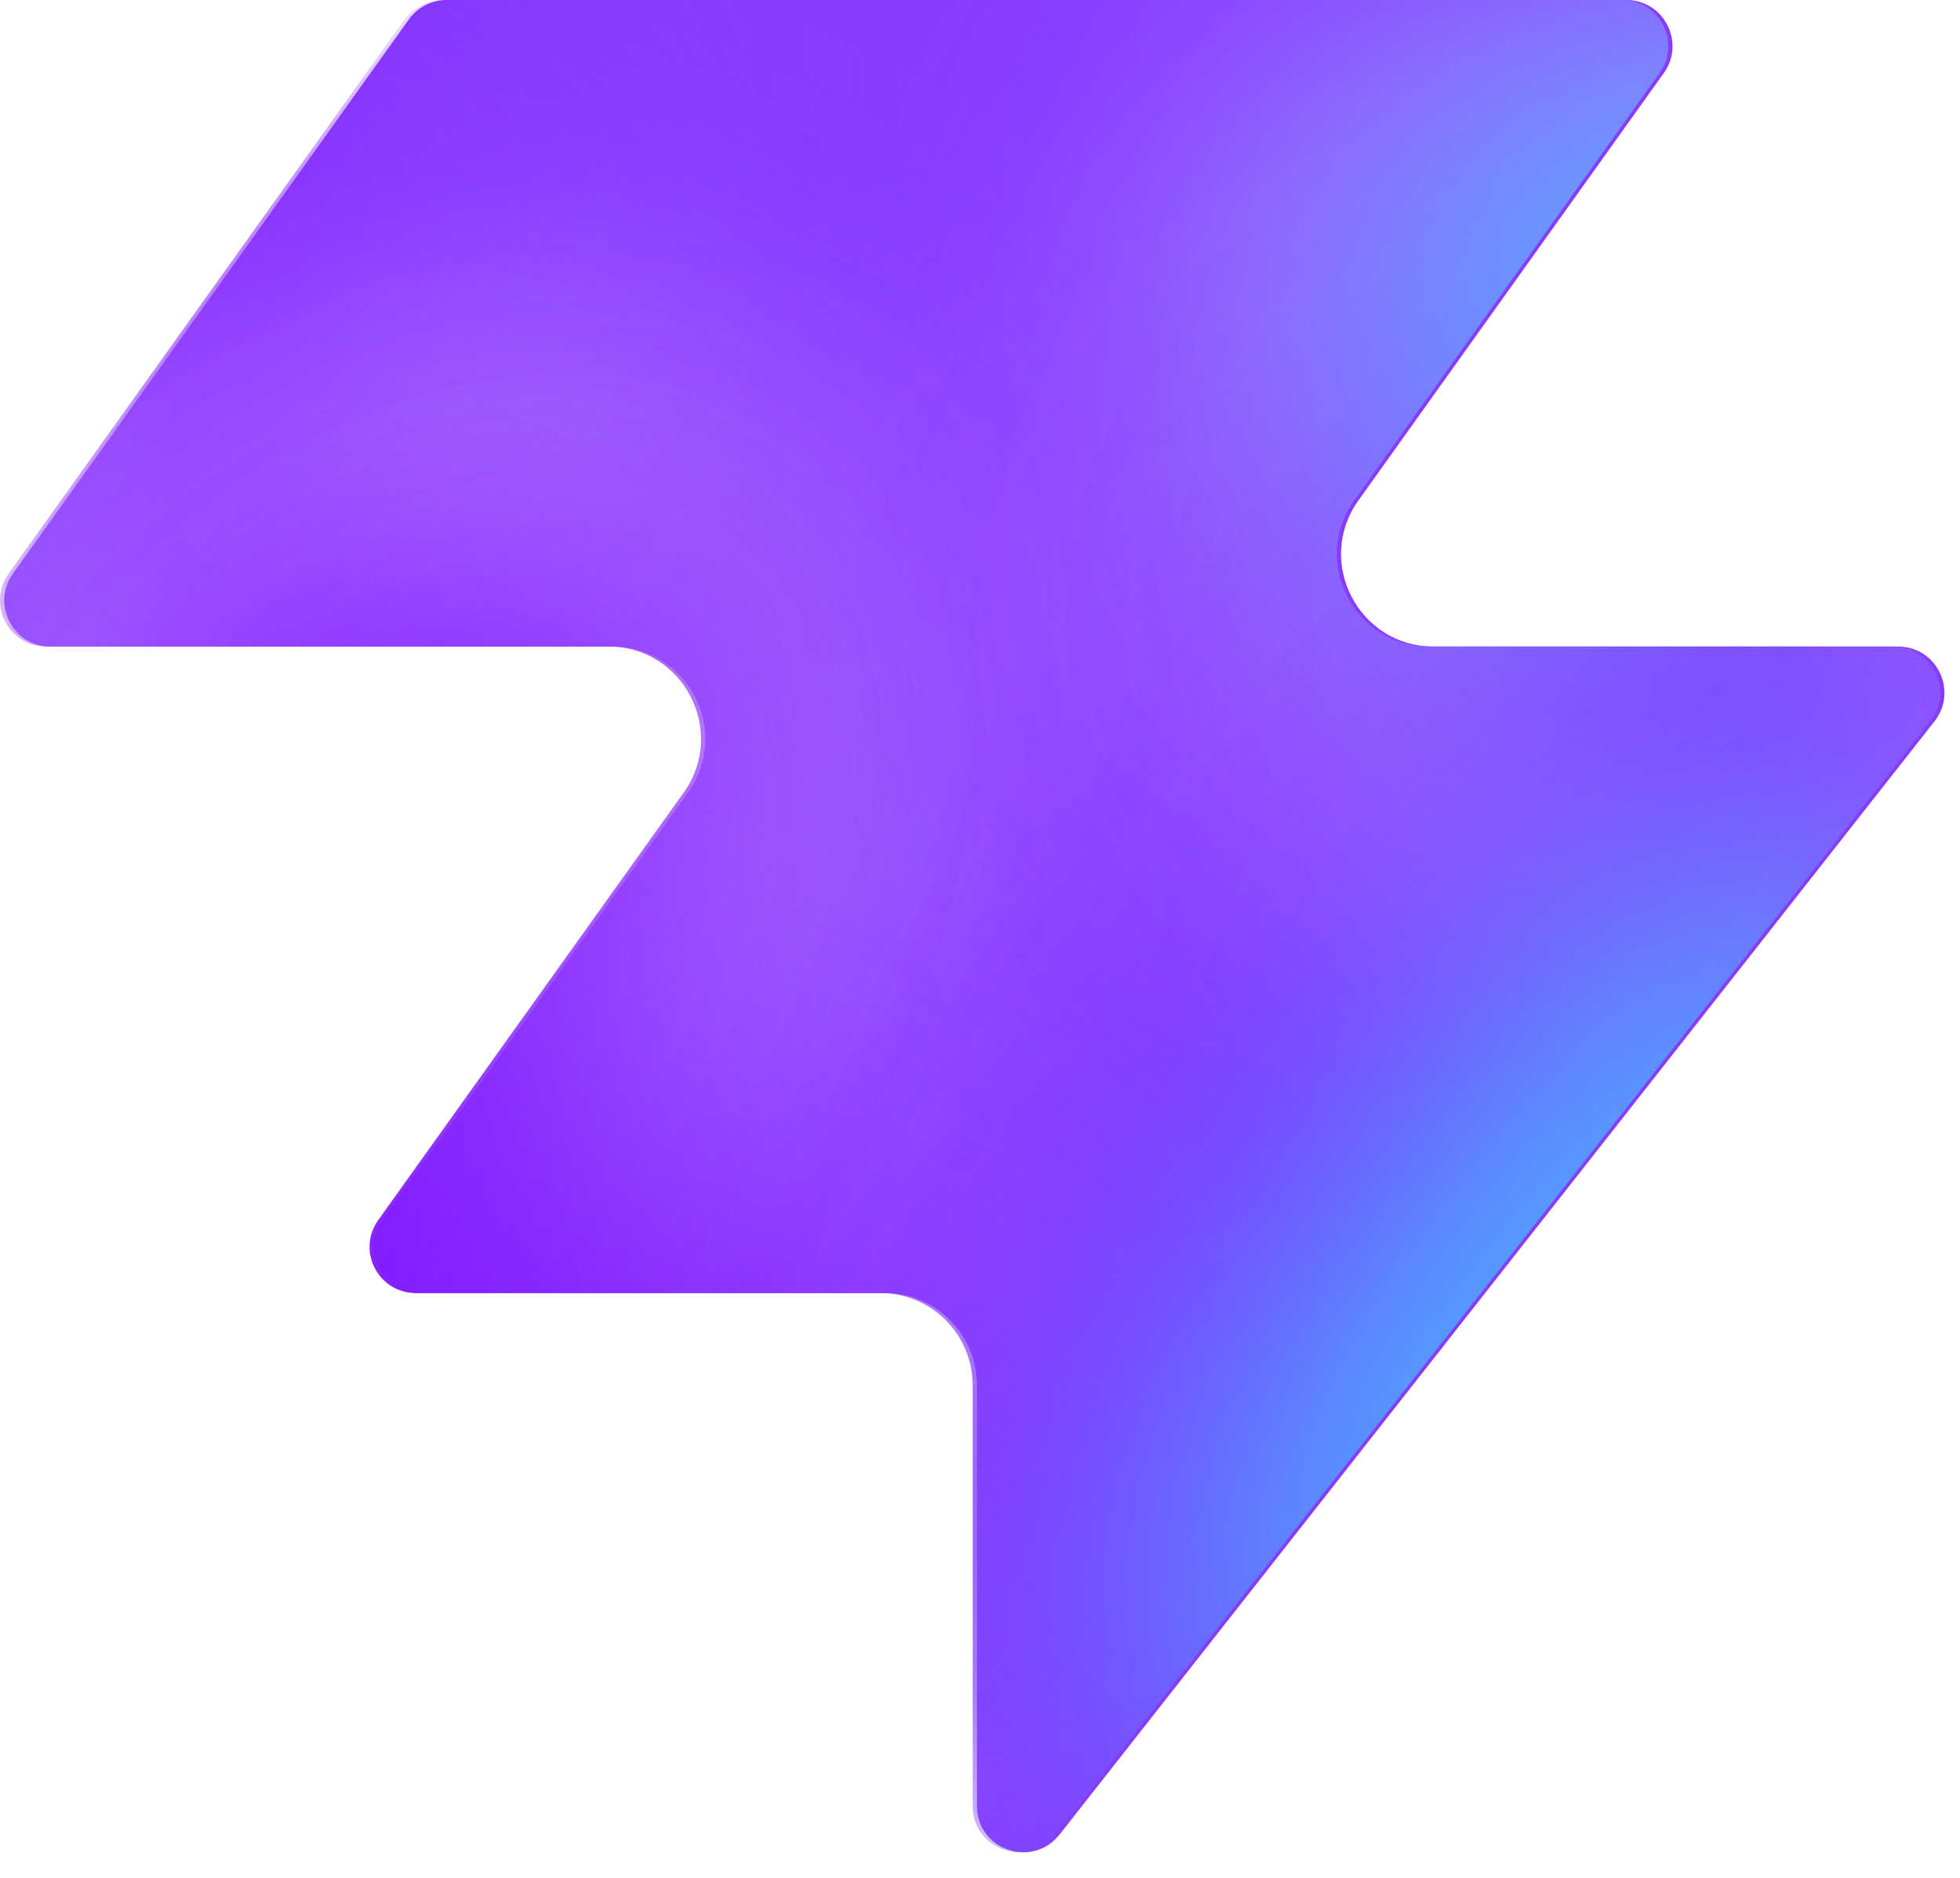
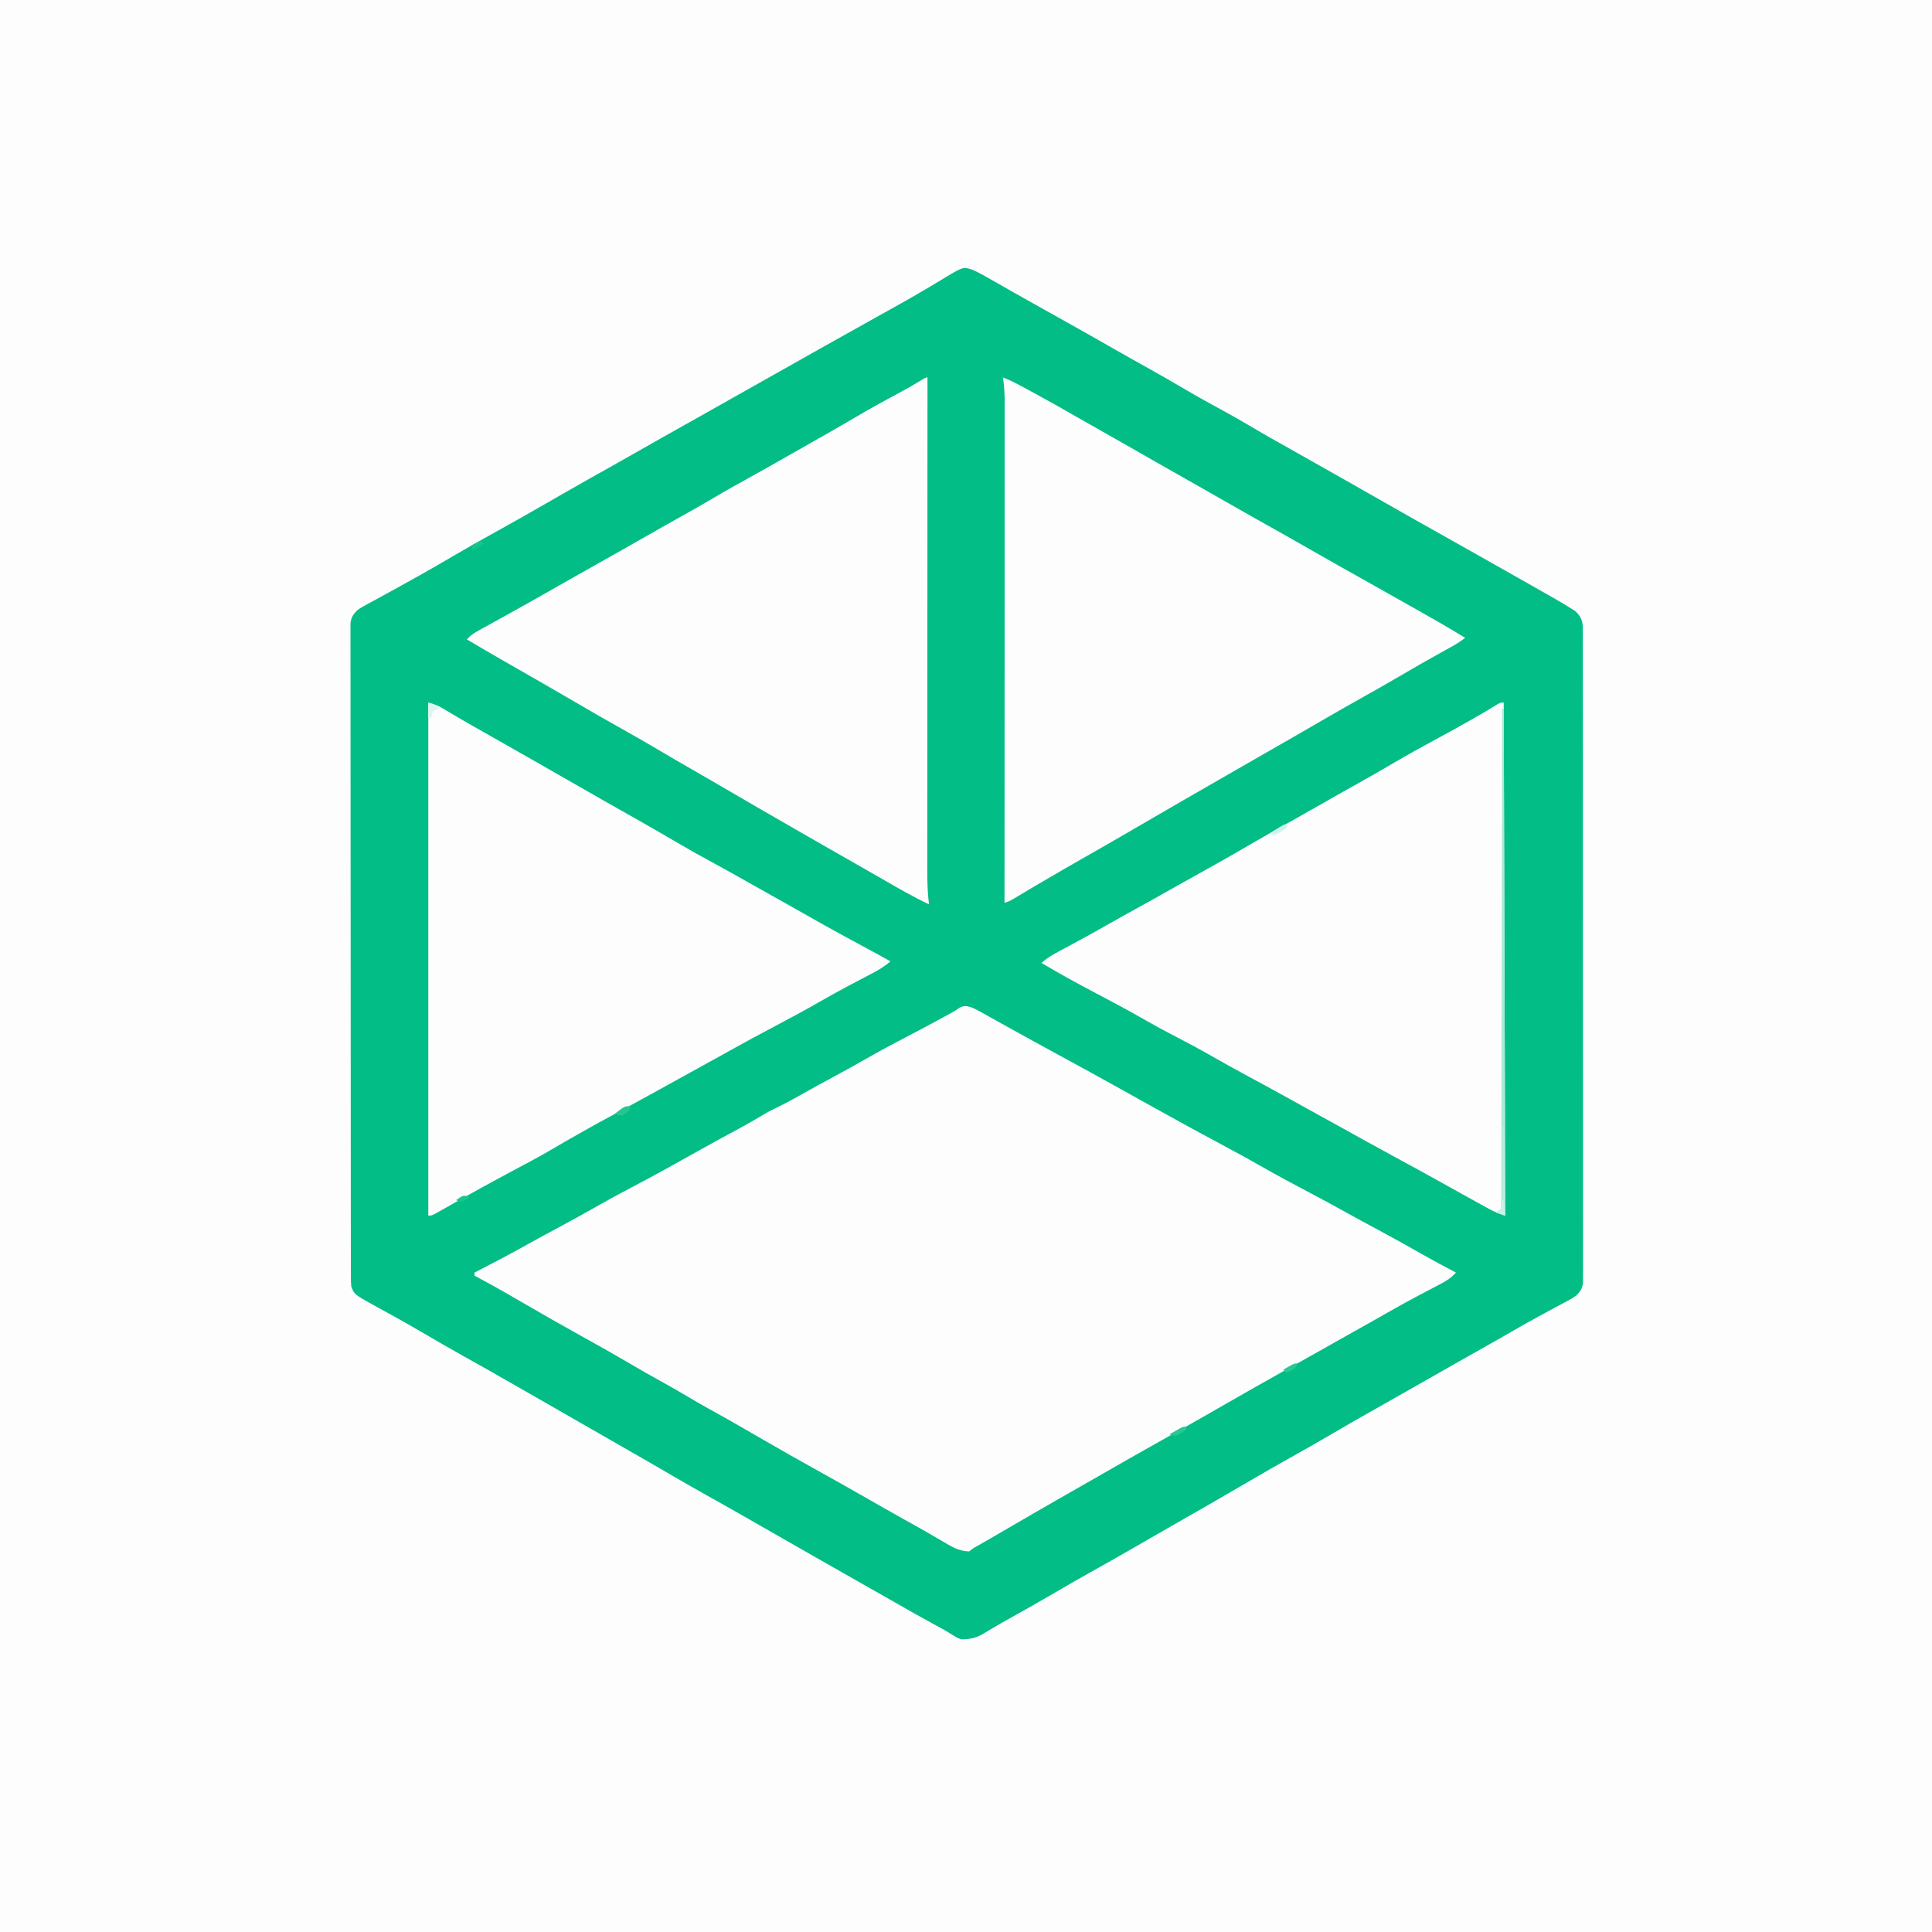
- <svg xmlns="http://www.w3.org/2000/svg" width="48" height="46" fill="none" viewBox="0 0 48 46">
-   <path fill="#863bff" d="M25.946 44.938c-.664.845-2.021.375-2.021-.698V33.937a2.26 2.26 0 0 0-2.262-2.262H10.287c-.92 0-1.456-1.04-.92-1.788l7.48-10.471c1.07-1.497 0-3.578-1.842-3.578H1.237c-.92 0-1.456-1.04-.92-1.788L10.013.474c.214-.297.556-.474.92-.474h28.894c.92 0 1.456 1.04.92 1.788l-7.48 10.471c-1.07 1.498 0 3.579 1.842 3.579h11.377c.943 0 1.473 1.088.89 1.83L25.947 44.94z" style="fill:#863bff;fill:color(display-p3 .525 .23 1);fill-opacity:1" />
-   <mask id="a" width="48" height="46" x="0" y="0" maskUnits="userSpaceOnUse" style="mask-type:alpha">
-     <path fill="#000" d="M25.842 44.938c-.664.844-2.021.375-2.021-.698V33.937a2.26 2.26 0 0 0-2.262-2.262H10.183c-.92 0-1.456-1.04-.92-1.788l7.48-10.471c1.07-1.498 0-3.579-1.842-3.579H1.133c-.92 0-1.456-1.04-.92-1.787L9.91.473c.214-.297.556-.474.92-.474h28.894c.92 0 1.456 1.04.92 1.788l-7.48 10.471c-1.07 1.498 0 3.578 1.842 3.578h11.377c.943 0 1.473 1.088.89 1.832L25.843 44.94z" style="fill:#000;fill-opacity:1" />
-   </mask>
-   <g mask="url(#a)">
-     <g filter="url(#b)">
-       <ellipse cx="5.508" cy="14.704" fill="#ede6ff" rx="5.508" ry="14.704" style="fill:#ede6ff;fill:color(display-p3 .927 .903 1);fill-opacity:1" transform="matrix(.00324 1 1 -.00324 -4.47 31.516)" />
-     </g>
-     <g filter="url(#c)">
-       <ellipse cx="10.399" cy="29.851" fill="#ede6ff" rx="10.399" ry="29.851" style="fill:#ede6ff;fill:color(display-p3 .927 .903 1);fill-opacity:1" transform="matrix(.00324 1 1 -.00324 -39.328 7.883)" />
-     </g>
-     <g filter="url(#d)">
-       <ellipse cx="5.508" cy="30.487" fill="#7e14ff" rx="5.508" ry="30.487" style="fill:#7e14ff;fill:color(display-p3 .492 .077 1);fill-opacity:1" transform="rotate(89.814 -25.913 -14.639)scale(1 -1)" />
-     </g>
-     <g filter="url(#e)">
-       <ellipse cx="5.508" cy="30.599" fill="#7e14ff" rx="5.508" ry="30.599" style="fill:#7e14ff;fill:color(display-p3 .492 .077 1);fill-opacity:1" transform="rotate(89.814 -32.644 -3.334)scale(1 -1)" />
-     </g>
-     <g filter="url(#f)">
-       <ellipse cx="5.508" cy="30.599" fill="#7e14ff" rx="5.508" ry="30.599" style="fill:#7e14ff;fill:color(display-p3 .492 .077 1);fill-opacity:1" transform="matrix(.00324 1 1 -.00324 -34.34 30.47)" />
-     </g>
-     <g filter="url(#g)">
-       <ellipse cx="14.072" cy="22.078" fill="#ede6ff" rx="14.072" ry="22.078" style="fill:#ede6ff;fill:color(display-p3 .927 .903 1);fill-opacity:1" transform="rotate(93.35 24.506 48.493)scale(-1 1)" />
-     </g>
-     <g filter="url(#h)">
-       <ellipse cx="3.47" cy="21.501" fill="#7e14ff" rx="3.47" ry="21.501" style="fill:#7e14ff;fill:color(display-p3 .492 .077 1);fill-opacity:1" transform="rotate(89.009 28.708 47.59)scale(-1 1)" />
-     </g>
-     <g filter="url(#i)">
-       <ellipse cx="3.47" cy="21.501" fill="#7e14ff" rx="3.47" ry="21.501" style="fill:#7e14ff;fill:color(display-p3 .492 .077 1);fill-opacity:1" transform="rotate(89.009 28.708 47.59)scale(-1 1)" />
-     </g>
-     <g filter="url(#j)">
-       <ellipse cx=".387" cy="8.972" fill="#7e14ff" rx="4.407" ry="29.108" style="fill:#7e14ff;fill:color(display-p3 .492 .077 1);fill-opacity:1" transform="rotate(39.51 .387 8.972)" />
-     </g>
-     <g filter="url(#k)">
-       <ellipse cx="47.523" cy="-6.092" fill="#7e14ff" rx="4.407" ry="29.108" style="fill:#7e14ff;fill:color(display-p3 .492 .077 1);fill-opacity:1" transform="rotate(37.892 47.523 -6.092)" />
-     </g>
-     <g filter="url(#l)">
-       <ellipse cx="41.412" cy="6.333" fill="#47bfff" rx="5.971" ry="9.665" style="fill:#47bfff;fill:color(display-p3 .28 .748 1);fill-opacity:1" transform="rotate(37.892 41.412 6.333)" />
-     </g>
-     <g filter="url(#m)">
-       <ellipse cx="-1.879" cy="38.332" fill="#7e14ff" rx="4.407" ry="29.108" style="fill:#7e14ff;fill:color(display-p3 .492 .077 1);fill-opacity:1" transform="rotate(37.892 -1.88 38.332)" />
-     </g>
-     <g filter="url(#n)">
-       <ellipse cx="-1.879" cy="38.332" fill="#7e14ff" rx="4.407" ry="29.108" style="fill:#7e14ff;fill:color(display-p3 .492 .077 1);fill-opacity:1" transform="rotate(37.892 -1.88 38.332)" />
-     </g>
-     <g filter="url(#o)">
-       <ellipse cx="35.651" cy="29.907" fill="#7e14ff" rx="4.407" ry="29.108" style="fill:#7e14ff;fill:color(display-p3 .492 .077 1);fill-opacity:1" transform="rotate(37.892 35.651 29.907)" />
-     </g>
-     <g filter="url(#p)">
-       <ellipse cx="38.418" cy="32.4" fill="#47bfff" rx="5.971" ry="15.297" style="fill:#47bfff;fill:color(display-p3 .28 .748 1);fill-opacity:1" transform="rotate(37.892 38.418 32.4)" />
-     </g>
-   </g>
-   <defs>
-     <filter id="b" width="60.045" height="41.654" x="-19.77" y="16.149" color-interpolation-filters="sRGB" filterUnits="userSpaceOnUse">
-       <feFlood flood-opacity="0" result="BackgroundImageFix" />
-       <feBlend in="SourceGraphic" in2="BackgroundImageFix" result="shape" />
-       <feGaussianBlur result="effect1_foregroundBlur_2002_17158" stdDeviation="7.659" />
-     </filter>
-     <filter id="c" width="90.34" height="51.437" x="-54.613" y="-7.533" color-interpolation-filters="sRGB" filterUnits="userSpaceOnUse">
-       <feFlood flood-opacity="0" result="BackgroundImageFix" />
-       <feBlend in="SourceGraphic" in2="BackgroundImageFix" result="shape" />
-       <feGaussianBlur result="effect1_foregroundBlur_2002_17158" stdDeviation="7.659" />
-     </filter>
-     <filter id="d" width="79.355" height="29.4" x="-49.64" y="2.03" color-interpolation-filters="sRGB" filterUnits="userSpaceOnUse">
-       <feFlood flood-opacity="0" result="BackgroundImageFix" />
-       <feBlend in="SourceGraphic" in2="BackgroundImageFix" result="shape" />
-       <feGaussianBlur result="effect1_foregroundBlur_2002_17158" stdDeviation="4.596" />
-     </filter>
-     <filter id="e" width="79.579" height="29.4" x="-45.045" y="20.029" color-interpolation-filters="sRGB" filterUnits="userSpaceOnUse">
-       <feFlood flood-opacity="0" result="BackgroundImageFix" />
-       <feBlend in="SourceGraphic" in2="BackgroundImageFix" result="shape" />
-       <feGaussianBlur result="effect1_foregroundBlur_2002_17158" stdDeviation="4.596" />
-     </filter>
-     <filter id="f" width="79.579" height="29.4" x="-43.513" y="21.178" color-interpolation-filters="sRGB" filterUnits="userSpaceOnUse">
-       <feFlood flood-opacity="0" result="BackgroundImageFix" />
-       <feBlend in="SourceGraphic" in2="BackgroundImageFix" result="shape" />
-       <feGaussianBlur result="effect1_foregroundBlur_2002_17158" stdDeviation="4.596" />
-     </filter>
-     <filter id="g" width="74.749" height="58.852" x="15.756" y="-17.901" color-interpolation-filters="sRGB" filterUnits="userSpaceOnUse">
-       <feFlood flood-opacity="0" result="BackgroundImageFix" />
-       <feBlend in="SourceGraphic" in2="BackgroundImageFix" result="shape" />
-       <feGaussianBlur result="effect1_foregroundBlur_2002_17158" stdDeviation="7.659" />
-     </filter>
-     <filter id="h" width="61.377" height="25.362" x="23.548" y="2.284" color-interpolation-filters="sRGB" filterUnits="userSpaceOnUse">
-       <feFlood flood-opacity="0" result="BackgroundImageFix" />
-       <feBlend in="SourceGraphic" in2="BackgroundImageFix" result="shape" />
-       <feGaussianBlur result="effect1_foregroundBlur_2002_17158" stdDeviation="4.596" />
-     </filter>
-     <filter id="i" width="61.377" height="25.362" x="23.548" y="2.284" color-interpolation-filters="sRGB" filterUnits="userSpaceOnUse">
-       <feFlood flood-opacity="0" result="BackgroundImageFix" />
-       <feBlend in="SourceGraphic" in2="BackgroundImageFix" result="shape" />
-       <feGaussianBlur result="effect1_foregroundBlur_2002_17158" stdDeviation="4.596" />
-     </filter>
-     <filter id="j" width="56.045" height="63.649" x="-27.636" y="-22.853" color-interpolation-filters="sRGB" filterUnits="userSpaceOnUse">
-       <feFlood flood-opacity="0" result="BackgroundImageFix" />
-       <feBlend in="SourceGraphic" in2="BackgroundImageFix" result="shape" />
-       <feGaussianBlur result="effect1_foregroundBlur_2002_17158" stdDeviation="4.596" />
-     </filter>
-     <filter id="k" width="54.814" height="64.646" x="20.116" y="-38.415" color-interpolation-filters="sRGB" filterUnits="userSpaceOnUse">
-       <feFlood flood-opacity="0" result="BackgroundImageFix" />
-       <feBlend in="SourceGraphic" in2="BackgroundImageFix" result="shape" />
-       <feGaussianBlur result="effect1_foregroundBlur_2002_17158" stdDeviation="4.596" />
-     </filter>
-     <filter id="l" width="33.541" height="35.313" x="24.641" y="-11.323" color-interpolation-filters="sRGB" filterUnits="userSpaceOnUse">
-       <feFlood flood-opacity="0" result="BackgroundImageFix" />
-       <feBlend in="SourceGraphic" in2="BackgroundImageFix" result="shape" />
-       <feGaussianBlur result="effect1_foregroundBlur_2002_17158" stdDeviation="4.596" />
-     </filter>
-     <filter id="m" width="54.814" height="64.646" x="-29.286" y="6.009" color-interpolation-filters="sRGB" filterUnits="userSpaceOnUse">
-       <feFlood flood-opacity="0" result="BackgroundImageFix" />
-       <feBlend in="SourceGraphic" in2="BackgroundImageFix" result="shape" />
-       <feGaussianBlur result="effect1_foregroundBlur_2002_17158" stdDeviation="4.596" />
-     </filter>
-     <filter id="n" width="54.814" height="64.646" x="-29.286" y="6.009" color-interpolation-filters="sRGB" filterUnits="userSpaceOnUse">
-       <feFlood flood-opacity="0" result="BackgroundImageFix" />
-       <feBlend in="SourceGraphic" in2="BackgroundImageFix" result="shape" />
-       <feGaussianBlur result="effect1_foregroundBlur_2002_17158" stdDeviation="4.596" />
-     </filter>
-     <filter id="o" width="54.814" height="64.646" x="8.244" y="-2.416" color-interpolation-filters="sRGB" filterUnits="userSpaceOnUse">
-       <feFlood flood-opacity="0" result="BackgroundImageFix" />
-       <feBlend in="SourceGraphic" in2="BackgroundImageFix" result="shape" />
-       <feGaussianBlur result="effect1_foregroundBlur_2002_17158" stdDeviation="4.596" />
-     </filter>
-     <filter id="p" width="39.409" height="43.623" x="18.713" y="10.588" color-interpolation-filters="sRGB" filterUnits="userSpaceOnUse">
-       <feFlood flood-opacity="0" result="BackgroundImageFix" />
-       <feBlend in="SourceGraphic" in2="BackgroundImageFix" result="shape" />
-       <feGaussianBlur result="effect1_foregroundBlur_2002_17158" stdDeviation="4.596" />
-     </filter>
-   </defs>
+ <svg xmlns="http://www.w3.org/2000/svg" version="1.1" width="1254" height="1254">
+   <path d="M0 0 C413.82 0 827.64 0 1254 0 C1254 413.82 1254 827.64 1254 1254 C840.18 1254 426.36 1254 0 1254 C0 840.18 0 426.36 0 0 Z " fill="#FDFDFD" transform="translate(0,0)" />
+   <path d="M0 0 C4.66 2.07 9.03 4.56 13.44 7.12 C14.73 7.86 16.02 8.59 17.32 9.32 C19.95 10.82 22.58 12.32 25.21 13.83 C29.68 16.4 34.19 18.91 38.69 21.42 C41.76 23.13 44.82 24.84 47.88 26.56 C52.04 28.9 56.21 31.23 60.38 33.56 C70.96 39.48 81.53 45.43 92.05 51.47 C98.78 55.32 105.54 59.1 112.31 62.88 C120.66 67.53 128.95 72.28 137.19 77.12 C145.77 82.17 154.44 87.01 163.21 91.74 C169.38 95.09 175.44 98.56 181.47 102.15 C190.24 107.36 199.14 112.33 208.03 117.33 C212.86 120.04 217.68 122.77 222.5 125.5 C228.19 128.72 233.88 131.93 239.57 135.14 C249.43 140.71 259.27 146.29 269.09 151.92 C280.68 158.55 292.32 165.12 303.98 171.63 C312.73 176.52 321.45 181.47 330.18 186.4 C332.97 187.99 335.77 189.56 338.57 191.14 C344.38 194.42 350.19 197.71 356 201 C357.2 201.68 358.39 202.35 359.59 203.03 C362.74 204.81 365.88 206.6 369.02 208.39 C370.24 209.08 371.45 209.77 372.67 210.45 C378.22 213.59 383.75 216.75 389.13 220.16 C389.81 220.59 390.5 221.02 391.2 221.47 C394.54 224.32 395.89 227.02 396.38 231.39 C396.38 232.7 396.38 234.01 396.38 235.36 C396.38 236.1 396.39 236.83 396.39 237.59 C396.41 240.06 396.4 242.53 396.39 245.01 C396.39 246.79 396.4 248.58 396.4 250.37 C396.42 255.28 396.41 260.2 396.41 265.11 C396.4 270.41 396.41 275.71 396.42 281.01 C396.44 291.4 396.44 301.78 396.44 312.16 C396.43 320.6 396.44 329.04 396.44 337.47 C396.44 338.67 396.44 339.87 396.44 341.11 C396.44 343.55 396.45 345.98 396.45 348.42 C396.46 371.28 396.46 394.15 396.44 417.01 C396.43 437.94 396.45 458.87 396.47 479.81 C396.5 501.28 396.51 522.76 396.5 544.24 C396.49 556.31 396.5 568.37 396.51 580.43 C396.53 590.7 396.53 600.97 396.51 611.24 C396.5 616.48 396.5 621.73 396.52 626.97 C396.53 631.76 396.53 636.56 396.51 641.35 C396.5 643.09 396.51 644.83 396.52 646.57 C396.53 648.92 396.52 651.28 396.5 653.64 C396.5 654.95 396.5 656.26 396.5 657.61 C395.91 661.58 394.8 663.18 392 666 C389.22 667.85 389.22 667.85 386 669.57 C385.13 670.04 385.13 670.04 384.24 670.52 C383 671.2 381.75 671.86 380.51 672.53 C377.87 673.93 375.24 675.36 372.61 676.79 C371.28 677.51 369.96 678.23 368.63 678.94 C363.08 681.94 357.59 685.04 352.12 688.19 C350.45 689.15 348.77 690.11 347.09 691.08 C345.85 691.79 345.85 691.79 344.58 692.52 C339.94 695.18 335.28 697.81 330.62 700.44 C329.66 700.98 328.7 701.52 327.71 702.08 C323.88 704.25 320.04 706.42 316.2 708.58 C304.18 715.36 292.18 722.17 280.2 729.03 C272.24 733.59 264.25 738.12 256.25 742.62 C248.5 746.99 240.8 751.44 233.12 755.94 C224.97 760.72 216.76 765.4 208.5 770 C198.28 775.69 188.17 781.53 178.08 787.44 C161.62 797.09 145.05 806.56 128.47 816.01 C120.57 820.52 112.69 825.07 104.81 829.62 C95.34 835.11 85.81 840.48 76.25 845.8 C69.12 849.79 62.05 853.86 55 858 C44.66 864.07 34.23 869.96 23.75 875.78 C20.2 877.76 16.68 879.76 13.19 881.84 C12.11 882.48 12.11 882.48 11.01 883.12 C9.74 883.88 8.47 884.64 7.21 885.43 C2.62 888.11 -1.73 889.11 -7 889 C-9.58 888.17 -9.58 888.17 -11.81 886.75 C-12.74 886.19 -13.67 885.63 -14.62 885.05 C-15.74 884.38 -16.85 883.7 -18 883 C-20.27 881.73 -22.55 880.49 -24.84 879.25 C-34.5 874.01 -44.05 868.57 -53.58 863.1 C-59.21 859.88 -64.85 856.69 -70.5 853.5 C-80.39 847.92 -90.25 842.3 -100.11 836.66 C-106.78 832.84 -113.46 829.02 -120.14 825.21 C-125.55 822.12 -130.95 819.03 -136.36 815.93 C-139.3 814.24 -142.24 812.56 -145.19 810.88 C-145.77 810.54 -146.35 810.21 -146.95 809.87 C-155.19 805.15 -163.46 800.5 -171.75 795.88 C-180.82 790.82 -189.82 785.64 -198.77 780.39 C-206.45 775.89 -214.15 771.47 -221.88 767.06 C-230.93 761.9 -239.97 756.72 -249 751.5 C-260.87 744.64 -272.77 737.83 -284.69 731.03 C-288.83 728.67 -292.97 726.3 -297.11 723.93 C-308.3 717.52 -319.49 711.15 -330.75 704.88 C-339.84 699.81 -348.84 694.61 -357.8 689.34 C-363.25 686.15 -368.73 683.02 -374.26 679.96 C-374.87 679.62 -375.48 679.29 -376.11 678.94 C-379.07 677.31 -382.04 675.68 -385.01 674.06 C-401.1 665.22 -401.1 665.22 -403 660 C-403.25 656.73 -403.25 656.73 -403.26 652.74 C-403.26 652.01 -403.26 651.27 -403.27 650.51 C-403.28 648.03 -403.27 645.56 -403.27 643.08 C-403.27 641.29 -403.28 639.5 -403.28 637.71 C-403.29 632.78 -403.29 627.85 -403.29 622.92 C-403.29 617.61 -403.3 612.29 -403.31 606.98 C-403.33 596.57 -403.33 586.16 -403.33 575.75 C-403.34 567.29 -403.34 558.83 -403.35 550.37 C-403.36 526.4 -403.37 502.43 -403.37 478.47 C-403.37 477.17 -403.37 475.88 -403.37 474.55 C-403.37 473.25 -403.37 471.96 -403.37 470.63 C-403.37 449.64 -403.39 428.65 -403.42 407.67 C-403.45 386.13 -403.46 364.6 -403.46 343.07 C-403.46 330.97 -403.46 318.88 -403.48 306.78 C-403.5 296.48 -403.51 286.19 -403.49 275.89 C-403.49 270.64 -403.49 265.38 -403.5 260.12 C-403.52 255.31 -403.52 250.51 -403.5 245.7 C-403.5 243.96 -403.5 242.21 -403.51 240.47 C-403.52 238.11 -403.51 235.75 -403.5 233.38 C-403.5 232.07 -403.5 230.75 -403.5 229.4 C-402.92 225.43 -401.79 223.82 -399 221 C-396.65 219.37 -396.65 219.37 -394.02 217.94 C-393.03 217.4 -392.05 216.85 -391.03 216.29 C-389.97 215.72 -388.91 215.15 -387.81 214.56 C-385.54 213.31 -383.27 212.07 -380.99 210.82 C-379.82 210.18 -378.64 209.54 -377.47 208.9 C-372.11 205.96 -366.77 202.99 -361.44 200 C-360.4 199.42 -359.37 198.85 -358.31 198.25 C-351.2 194.27 -344.15 190.19 -337.12 186.06 C-327.45 180.38 -317.67 174.89 -307.85 169.46 C-298.47 164.27 -289.14 158.98 -279.84 153.63 C-274.31 150.46 -268.78 147.29 -263.25 144.12 C-262.66 143.79 -262.07 143.45 -261.46 143.1 C-251.98 137.68 -242.47 132.33 -232.94 127.01 C-226.44 123.38 -219.96 119.71 -213.5 116 C-204.85 111.04 -196.15 106.15 -187.44 101.28 C-180.41 97.35 -173.39 93.4 -166.38 89.44 C-164.96 88.64 -164.96 88.64 -163.52 87.82 C-160.68 86.22 -157.84 84.61 -155 83 C-142.13 75.71 -129.24 68.45 -116.33 61.23 C-109.42 57.36 -102.52 53.47 -95.62 49.56 C-87.27 44.83 -78.89 40.15 -70.5 35.5 C-62.13 30.86 -53.77 26.2 -45.44 21.5 C-44.52 20.99 -43.61 20.47 -42.67 19.94 C-38.03 17.32 -33.42 14.66 -28.85 11.92 C-26.5 10.51 -24.14 9.11 -21.78 7.72 C-20.11 6.71 -18.44 5.69 -16.78 4.67 C-5.86 -1.8 -5.86 -1.8 0 0 Z " fill="#03BD86" transform="translate(631,175)" />
+   <path d="M0 0 C3.28 1.52 6.41 3.28 9.56 5.06 C10.99 5.85 10.99 5.85 12.44 6.66 C14.52 7.82 16.59 8.98 18.67 10.14 C23.94 13.09 29.24 16 34.53 18.92 C36.38 19.94 38.24 20.97 40.09 21.99 C47.94 26.32 55.8 30.62 63.69 34.88 C72.65 39.72 81.57 44.62 90.47 49.59 C99.7 54.74 108.95 59.87 118.19 65 C119.4 65.66 120.6 66.33 121.8 67 C136.19 74.99 150.62 82.9 165.15 90.63 C172.91 94.77 180.61 99.01 188.25 103.38 C198.2 109.06 208.29 114.45 218.42 119.8 C226.8 124.23 235.15 128.69 243.41 133.33 C249.79 136.91 256.24 140.36 262.69 143.81 C272.21 148.92 281.65 154.15 291.04 159.5 C298.62 163.81 306.27 167.96 314 172 C311.05 175.23 308.16 177.2 304.29 179.21 C302.59 180.11 302.59 180.11 300.86 181.02 C300.26 181.34 299.67 181.65 299.05 181.97 C295.86 183.63 292.69 185.31 289.52 186.99 C288.56 187.5 288.56 187.5 287.58 188.02 C281.77 191.1 276.03 194.31 270.31 197.56 C269.39 198.09 268.47 198.61 267.52 199.15 C265.64 200.22 263.76 201.29 261.89 202.36 C256.77 205.26 251.64 208.13 246.5 211 C237.54 216.01 228.6 221.05 219.67 226.1 C212.58 230.11 205.48 234.09 198.38 238.06 C187.21 244.31 176.1 250.64 165 257 C160.42 259.63 155.83 262.25 151.25 264.88 C150.66 265.21 150.07 265.55 149.46 265.9 C139.98 271.32 130.47 276.67 120.94 282 C111.89 287.05 102.88 292.19 93.89 297.34 C88.87 300.22 83.84 303.09 78.82 305.96 C77 307 75.19 308.04 73.37 309.07 C68.05 312.12 62.72 315.16 57.39 318.2 C46.17 324.59 35.01 331.06 23.86 337.58 C20.01 339.83 16.16 342.07 12.29 344.3 C11.41 344.81 10.52 345.32 9.61 345.84 C7.95 346.8 6.29 347.76 4.62 348.71 C1.11 350.58 1.11 350.58 -2 353 C-8.8 352.81 -13.63 349.72 -19.38 346.31 C-21.44 345.12 -23.51 343.92 -25.57 342.73 C-26.64 342.11 -27.7 341.49 -28.79 340.85 C-33.89 337.91 -39.04 335.05 -44.19 332.19 C-53.71 326.87 -63.18 321.48 -72.64 316.05 C-81.37 311.05 -90.13 306.12 -98.94 301.25 C-112.52 293.73 -126.01 286.05 -139.45 278.27 C-141.69 276.97 -143.94 275.67 -146.19 274.38 C-147.29 273.74 -148.4 273.1 -149.54 272.44 C-156.56 268.38 -163.62 264.41 -170.73 260.5 C-176.42 257.35 -182.03 254.06 -187.62 250.74 C-192.56 247.82 -197.54 245.01 -202.56 242.25 C-209.59 238.38 -216.52 234.38 -223.44 230.31 C-233.26 224.55 -243.17 218.98 -253.14 213.47 C-265.72 206.51 -278.18 199.37 -290.62 192.17 C-291.76 191.51 -292.91 190.85 -294.08 190.17 C-296.28 188.89 -298.48 187.62 -300.68 186.34 C-308.04 182.07 -315.49 177.99 -323 174 C-323 173.34 -323 172.68 -323 172 C-322.4 171.69 -321.8 171.38 -321.17 171.06 C-310.39 165.48 -299.64 159.87 -289.05 153.93 C-282.52 150.26 -275.92 146.72 -269.31 143.19 C-260.83 138.65 -252.42 134.01 -244.06 129.25 C-236.48 124.93 -228.85 120.76 -221.12 116.73 C-206.08 108.88 -191.27 100.61 -176.49 92.3 C-168.09 87.58 -159.64 82.98 -151.14 78.44 C-145.75 75.54 -140.48 72.51 -135.25 69.33 C-132.36 67.62 -129.4 66.14 -126.38 64.69 C-120.68 61.9 -115.16 58.89 -109.65 55.75 C-103.63 52.33 -97.54 49.03 -91.44 45.75 C-83.38 41.41 -75.39 36.97 -67.44 32.44 C-58.92 27.58 -50.3 22.97 -41.59 18.47 C-34.64 14.87 -27.74 11.19 -20.88 7.44 C-19.96 6.94 -19.04 6.44 -18.09 5.92 C-16.8 5.22 -16.8 5.22 -15.49 4.5 C-14.7 4.06 -13.9 3.63 -13.08 3.18 C-10.84 1.95 -10.84 1.95 -8.26 0.1 C-4.98 -1.49 -3.48 -1.06 0 0 Z " fill="#FDFDFD" transform="translate(631,654)" />
+   <path d="M0 0 C-0 0.7 -0 1.4 -0 2.12 C-0.02 43.54 -0.04 84.95 -0.05 126.37 C-0.05 131.35 -0.05 136.32 -0.05 141.3 C-0.06 142.29 -0.06 143.28 -0.06 144.3 C-0.06 160.33 -0.07 176.36 -0.08 192.39 C-0.09 208.84 -0.09 225.29 -0.09 241.74 C-0.1 251.89 -0.1 262.04 -0.11 272.19 C-0.11 279.15 -0.11 286.11 -0.11 293.07 C-0.11 297.09 -0.11 301.1 -0.12 305.12 C-0.12 308.8 -0.12 312.48 -0.12 316.16 C-0.12 318.11 -0.12 320.07 -0.13 322.02 C-0.12 328.74 0.16 335.33 1 342 C-9.28 337.15 -19.06 331.46 -28.9 325.79 C-33.99 322.85 -39.09 319.94 -44.19 317.03 C-46.61 315.65 -49.02 314.28 -51.43 312.9 C-56.13 310.21 -60.83 307.52 -65.54 304.84 C-79.39 296.94 -93.2 288.98 -107 281 C-107.86 280.5 -108.73 280 -109.62 279.49 C-120.24 273.35 -130.85 267.17 -141.45 260.98 C-146.66 257.94 -151.88 254.92 -157.12 251.94 C-161.96 249.19 -166.75 246.37 -171.53 243.53 C-180.41 238.25 -189.35 233.09 -198.38 228.06 C-208.62 222.36 -218.77 216.5 -228.89 210.57 C-235.31 206.81 -241.74 203.09 -248.19 199.38 C-249.27 198.75 -250.36 198.12 -251.48 197.48 C-259.18 193.04 -266.89 188.63 -274.61 184.23 C-282.79 179.57 -290.9 174.8 -299 170 C-296.64 167.4 -294.18 165.83 -291.12 164.14 C-290.13 163.59 -289.14 163.04 -288.12 162.47 C-287.05 161.88 -285.98 161.29 -284.88 160.69 C-282.6 159.42 -280.32 158.16 -278.04 156.89 C-276.86 156.24 -275.68 155.59 -274.5 154.94 C-269.07 151.93 -263.66 148.9 -258.25 145.88 C-257.21 145.29 -256.17 144.71 -255.1 144.11 C-247.69 139.96 -240.31 135.76 -232.94 131.53 C-226.29 127.73 -219.62 123.98 -212.94 120.25 C-203.33 114.89 -193.77 109.46 -184.23 103.99 C-175.79 99.15 -167.31 94.36 -158.81 89.62 C-152.04 85.85 -145.29 82.03 -138.62 78.06 C-130.84 73.42 -122.92 69.03 -114.98 64.65 C-106.52 59.97 -98.09 55.23 -89.71 50.41 C-83.38 46.79 -77.04 43.2 -70.69 39.62 C-62.76 35.16 -54.9 30.61 -47.06 26 C-37.88 20.6 -28.59 15.44 -19.19 10.44 C-13.65 7.48 -8.24 4.39 -2.89 1.1 C-1 0 -1 0 0 0 Z " fill="#FDFDFD" transform="translate(602,245)" />
+   <path d="M0 0 C3.63 1.38 7.02 3 10.44 4.84 C11.49 5.4 12.54 5.96 13.62 6.54 C14.73 7.15 15.85 7.75 17 8.38 C18.16 9 19.32 9.63 20.52 10.28 C30.22 15.53 39.8 20.97 49.36 26.48 C54.06 29.18 58.78 31.84 63.5 34.5 C75.57 41.31 87.59 48.18 99.61 55.07 C107.58 59.63 115.57 64.15 123.57 68.66 C130.76 72.72 137.93 76.82 145.1 80.92 C155.56 86.91 166.04 92.84 176.57 98.71 C184.41 103.09 192.21 107.53 200 112 C209.94 117.7 219.91 123.33 229.91 128.92 C238.72 133.84 247.51 138.8 256.29 143.77 C260.2 145.98 264.11 148.19 268.02 150.39 C278.78 156.44 289.47 162.56 300 169 C297.12 171.25 294.18 173.1 290.98 174.86 C289.5 175.69 289.5 175.69 287.98 176.53 C286.91 177.12 285.85 177.71 284.75 178.31 C276.11 183.11 267.52 187.99 259 193 C250.78 197.83 242.51 202.55 234.19 207.19 C224.59 212.54 215.06 217.98 205.57 223.51 C200.57 226.41 195.57 229.3 190.56 232.19 C188.92 233.13 188.92 233.13 187.25 234.1 C179.18 238.75 171.09 243.38 163 248 C150.72 255.01 138.47 262.06 126.23 269.14 C122.96 271.02 119.7 272.9 116.44 274.78 C105.98 280.8 95.54 286.85 85.12 292.94 C76.34 298.07 67.53 303.15 58.69 308.19 C39.3 319.24 39.3 319.24 20.05 330.53 C19.05 331.13 18.04 331.72 17 332.34 C15.04 333.51 13.08 334.68 11.12 335.85 C10.23 336.38 9.35 336.9 8.44 337.45 C7.65 337.91 6.87 338.38 6.06 338.87 C4 340 4 340 1 341 C1 340.3 1 339.6 1 338.87 C1.02 297.3 1.04 255.72 1.05 214.14 C1.05 209.15 1.05 204.16 1.05 199.17 C1.06 198.17 1.06 197.18 1.06 196.16 C1.06 180.06 1.07 163.97 1.08 147.88 C1.09 131.36 1.09 114.85 1.09 98.34 C1.1 88.15 1.1 77.96 1.11 67.77 C1.11 60.79 1.11 53.8 1.11 46.81 C1.11 42.78 1.11 38.75 1.12 34.72 C1.12 31.03 1.12 27.33 1.12 23.64 C1.12 21.68 1.12 19.71 1.13 17.75 C1.12 11.74 0.93 5.94 0 0 Z " fill="#FDFDFD" transform="translate(651,245)" />
+   <path d="M0 0 C0.5 164.84 0.5 164.84 1 333 C-2.97 331.68 -5.92 330.66 -9.45 328.71 C-10.28 328.25 -11.12 327.79 -11.98 327.32 C-12.87 326.82 -13.77 326.33 -14.69 325.81 C-15.64 325.29 -16.6 324.76 -17.58 324.22 C-20.72 322.49 -23.86 320.74 -27 319 C-28.08 318.4 -29.16 317.8 -30.28 317.18 C-34.79 314.67 -39.3 312.16 -43.81 309.65 C-52.37 304.89 -60.97 300.21 -69.58 295.56 C-76.02 292.08 -82.42 288.57 -88.81 285.01 C-97.04 280.41 -105.3 275.86 -113.55 271.31 C-114.82 270.62 -116.08 269.92 -117.34 269.22 C-117.98 268.87 -118.61 268.53 -119.26 268.17 C-123.66 265.74 -128.07 263.31 -132.47 260.87 C-134.92 259.52 -137.36 258.17 -139.81 256.81 C-140.72 256.31 -140.72 256.31 -141.64 255.8 C-150.84 250.72 -160.07 245.71 -169.32 240.72 C-176.12 237.05 -182.85 233.27 -189.56 229.44 C-198.07 224.58 -206.69 219.99 -215.4 215.51 C-221.96 212.11 -228.4 208.55 -234.81 204.88 C-244.51 199.32 -254.36 194.07 -264.25 188.88 C-276.34 182.53 -288.28 176.02 -300 169 C-295.24 164.74 -289.73 162.03 -284.12 159.06 C-275.78 154.6 -267.48 150.06 -259.25 145.38 C-252.19 141.36 -245.12 137.4 -238 133.5 C-229.98 129.11 -222.01 124.63 -214.06 120.11 C-207.72 116.52 -201.36 112.98 -194.99 109.46 C-184.22 103.5 -173.53 97.44 -162.92 91.2 C-154.73 86.4 -146.45 81.74 -138.14 77.11 C-131.57 73.45 -125.03 69.74 -118.5 66 C-110.93 61.65 -103.32 57.38 -95.69 53.12 C-87.38 48.49 -79.14 43.76 -70.94 38.94 C-62.04 33.71 -53.05 28.72 -43.96 23.84 C-36.8 19.99 -29.7 16.06 -22.62 12.06 C-21.24 11.28 -21.24 11.28 -19.84 10.49 C-14.49 7.46 -9.23 4.34 -4.01 1.1 C-2 0 -2 0 0 0 Z " fill="#FDFDFD" transform="translate(976,456)" />
+   <path d="M0 0 C6.75 2.25 6.75 2.25 9.93 4.14 C10.65 4.57 11.37 4.99 12.11 5.43 C12.88 5.88 13.65 6.34 14.44 6.81 C16.14 7.81 17.84 8.81 19.54 9.8 C20.87 10.59 20.87 10.59 22.23 11.39 C26.92 14.12 31.65 16.78 36.38 19.44 C46.31 25.04 56.21 30.68 66.11 36.34 C71.59 39.48 77.08 42.62 82.56 45.75 C95.8 53.31 95.8 53.31 102.41 57.1 C105.38 58.79 108.34 60.49 111.31 62.19 C111.9 62.52 112.48 62.86 113.08 63.2 C121.89 68.24 130.72 73.23 139.56 78.21 C146.43 82.09 153.25 86.06 160.06 90.06 C168.56 95.05 177.13 99.85 185.79 104.54 C193.3 108.6 200.75 112.79 208.18 117 C216.33 121.62 224.49 126.2 232.67 130.77 C237.71 133.59 242.75 136.42 247.78 139.28 C260.17 146.33 272.67 153.18 285.24 159.91 C290.19 162.55 295.11 165.25 300 168 C296.44 171.01 292.88 173.28 288.76 175.43 C288.16 175.75 287.57 176.06 286.95 176.38 C285.68 177.06 284.4 177.73 283.12 178.39 C279.71 180.18 276.31 181.98 272.91 183.78 C272.22 184.14 271.54 184.5 270.84 184.88 C265.04 187.96 259.32 191.17 253.62 194.44 C244.41 199.71 235.07 204.73 225.69 209.69 C215.23 215.22 204.82 220.81 194.5 226.6 C189.07 229.63 183.63 232.63 178.19 235.62 C175.68 237.01 173.17 238.39 170.66 239.78 C169.71 240.3 169.71 240.3 168.74 240.83 C164.34 243.26 159.93 245.69 155.53 248.13 C153.08 249.48 150.64 250.83 148.19 252.19 C147.58 252.52 146.98 252.85 146.36 253.2 C138.14 257.74 129.89 262.23 121.62 266.69 C106.85 274.66 92.22 282.9 77.75 291.41 C70.03 295.88 62.12 300.01 54.24 304.2 C42.11 310.67 30.07 317.28 18.12 324.1 C14.41 326.2 10.7 328.3 6.97 330.37 C6.07 330.87 5.17 331.38 4.23 331.9 C2 333 2 333 0 333 C0 223.11 0 113.22 0 0 Z " fill="#FDFDFD" transform="translate(278,456)" />
+   <path d="M0 0 C0.33 0 0.66 0 1 0 C1.33 108.57 1.66 217.14 2 329 C0.02 328.34 -1.96 327.68 -4 327 C-3.01 326.34 -2.02 325.68 -1 325 C-0.54 322.57 -0.54 322.57 -0.62 319.68 C-0.61 318.54 -0.6 317.41 -0.59 316.24 C-0.59 314.98 -0.6 313.72 -0.6 312.42 C-0.6 311.08 -0.59 309.74 -0.58 308.39 C-0.56 304.69 -0.56 300.99 -0.57 297.29 C-0.57 293.3 -0.55 289.32 -0.54 285.33 C-0.51 278.42 -0.5 271.51 -0.5 264.6 C-0.49 254.61 -0.47 244.62 -0.44 234.62 C-0.4 218.41 -0.37 202.2 -0.35 185.99 C-0.33 170.24 -0.3 154.49 -0.26 138.75 C-0.26 137.77 -0.26 136.8 -0.26 135.8 C-0.24 130.94 -0.23 126.07 -0.22 121.2 C-0.13 80.8 -0.06 40.4 0 0 Z " fill="#A9EADA" transform="translate(975,460)" />
+   <path d="M0 0 C0.33 0 0.66 0 1 0 C1.33 19.14 1.66 38.28 2 58 C0.02 57.34 -1.96 56.68 -4 56 C-3.01 55.34 -2.02 54.68 -1 54 C-0.52 51.62 -0.52 51.62 -0.57 48.82 C-0.55 47.73 -0.53 46.65 -0.51 45.54 C-0.5 44.37 -0.49 43.2 -0.49 41.99 C-0.47 40.8 -0.45 39.6 -0.43 38.37 C-0.38 34.54 -0.35 30.71 -0.31 26.88 C-0.28 24.28 -0.24 21.69 -0.21 19.1 C-0.12 12.73 -0.06 6.37 0 0 Z " fill="#B5EDE0" transform="translate(975,731)" />
+   <path d="M0 0 C2.02 0.6 4.02 1.27 6 2 C6.33 2.66 6.66 3.32 7 4 C6.04 4.37 6.04 4.37 5.06 4.75 C2.81 5.82 2.81 5.82 2.25 8.12 C2.17 8.74 2.08 9.36 2 10 C1.34 10 0.68 10 0 10 C0 6.7 0 3.4 0 0 Z " fill="#DEF5EF" transform="translate(278,456)" />
+   <path d="M0 0 C0 0.66 0 1.32 0 2 C-2.19 4.19 -2.19 4.19 -5 6 C-7.81 5.75 -7.81 5.75 -10 5 C-3.64 0 -3.64 0 0 0 Z " fill="#25C694" transform="translate(409,718)" />
+   <path d="M0 0 C0 0.66 0 1.32 0 2 C-6.45 6.09 -6.45 6.09 -9.23 5.62 C-9.82 5.42 -10.4 5.21 -11 5 C-9.54 4.16 -8.09 3.33 -6.62 2.5 C-5.41 1.8 -5.41 1.8 -4.16 1.09 C-2 0 -2 0 0 0 Z " fill="#28C794" transform="translate(770,926)" />
+   <path d="M0 0 C0.33 0 0.66 0 1 0 C1.33 3.3 1.66 6.6 2 10 C0.02 9.34 -1.96 8.68 -4 8 C-3.01 7.34 -2.02 6.68 -1 6 C-0.27 2.93 -0.27 2.93 0 0 Z " fill="#CAF2E7" transform="translate(975,779)" />
+   <path d="M0 0 C0.66 0.33 1.32 0.66 2 1 C-0.55 3.98 -3.4 5.5 -7 7 C-7.99 6.67 -8.98 6.34 -10 6 C-8.38 4.97 -6.75 3.95 -5.12 2.94 C-4.22 2.37 -3.32 1.8 -2.38 1.21 C-1.2 0.61 -1.2 0.61 0 0 Z " fill="#CDF3EB" transform="translate(834,535)" />
+   <path d="M0 0 C-1 3 -1 3 -4.06 4.69 C-5.03 5.12 -6 5.55 -7 6 C-7.66 5.34 -8.32 4.68 -9 4 C-2.25 0 -2.25 0 0 0 Z " fill="#25C895" transform="translate(842,885)" />
+   <path d="M0 0 C0.56 0.23 1.11 0.45 1.69 0.69 C-2.74 3.76 -2.74 3.76 -5.62 3.38 C-6.46 3.03 -6.46 3.03 -7.31 2.69 C-2.88 -0.39 -2.88 -0.39 0 0 Z " fill="#1BC48E" transform="translate(303.3125,776.3125)" />
+   <path d="M0 0 C0.66 0.66 1.32 1.32 2 2 C-0.31 3.32 -2.62 4.64 -5 6 C-5.33 5.01 -5.66 4.02 -6 3 C-4.02 2.01 -2.04 1.02 0 0 Z " fill="#15C38C" transform="translate(312,351)" />
</svg>
